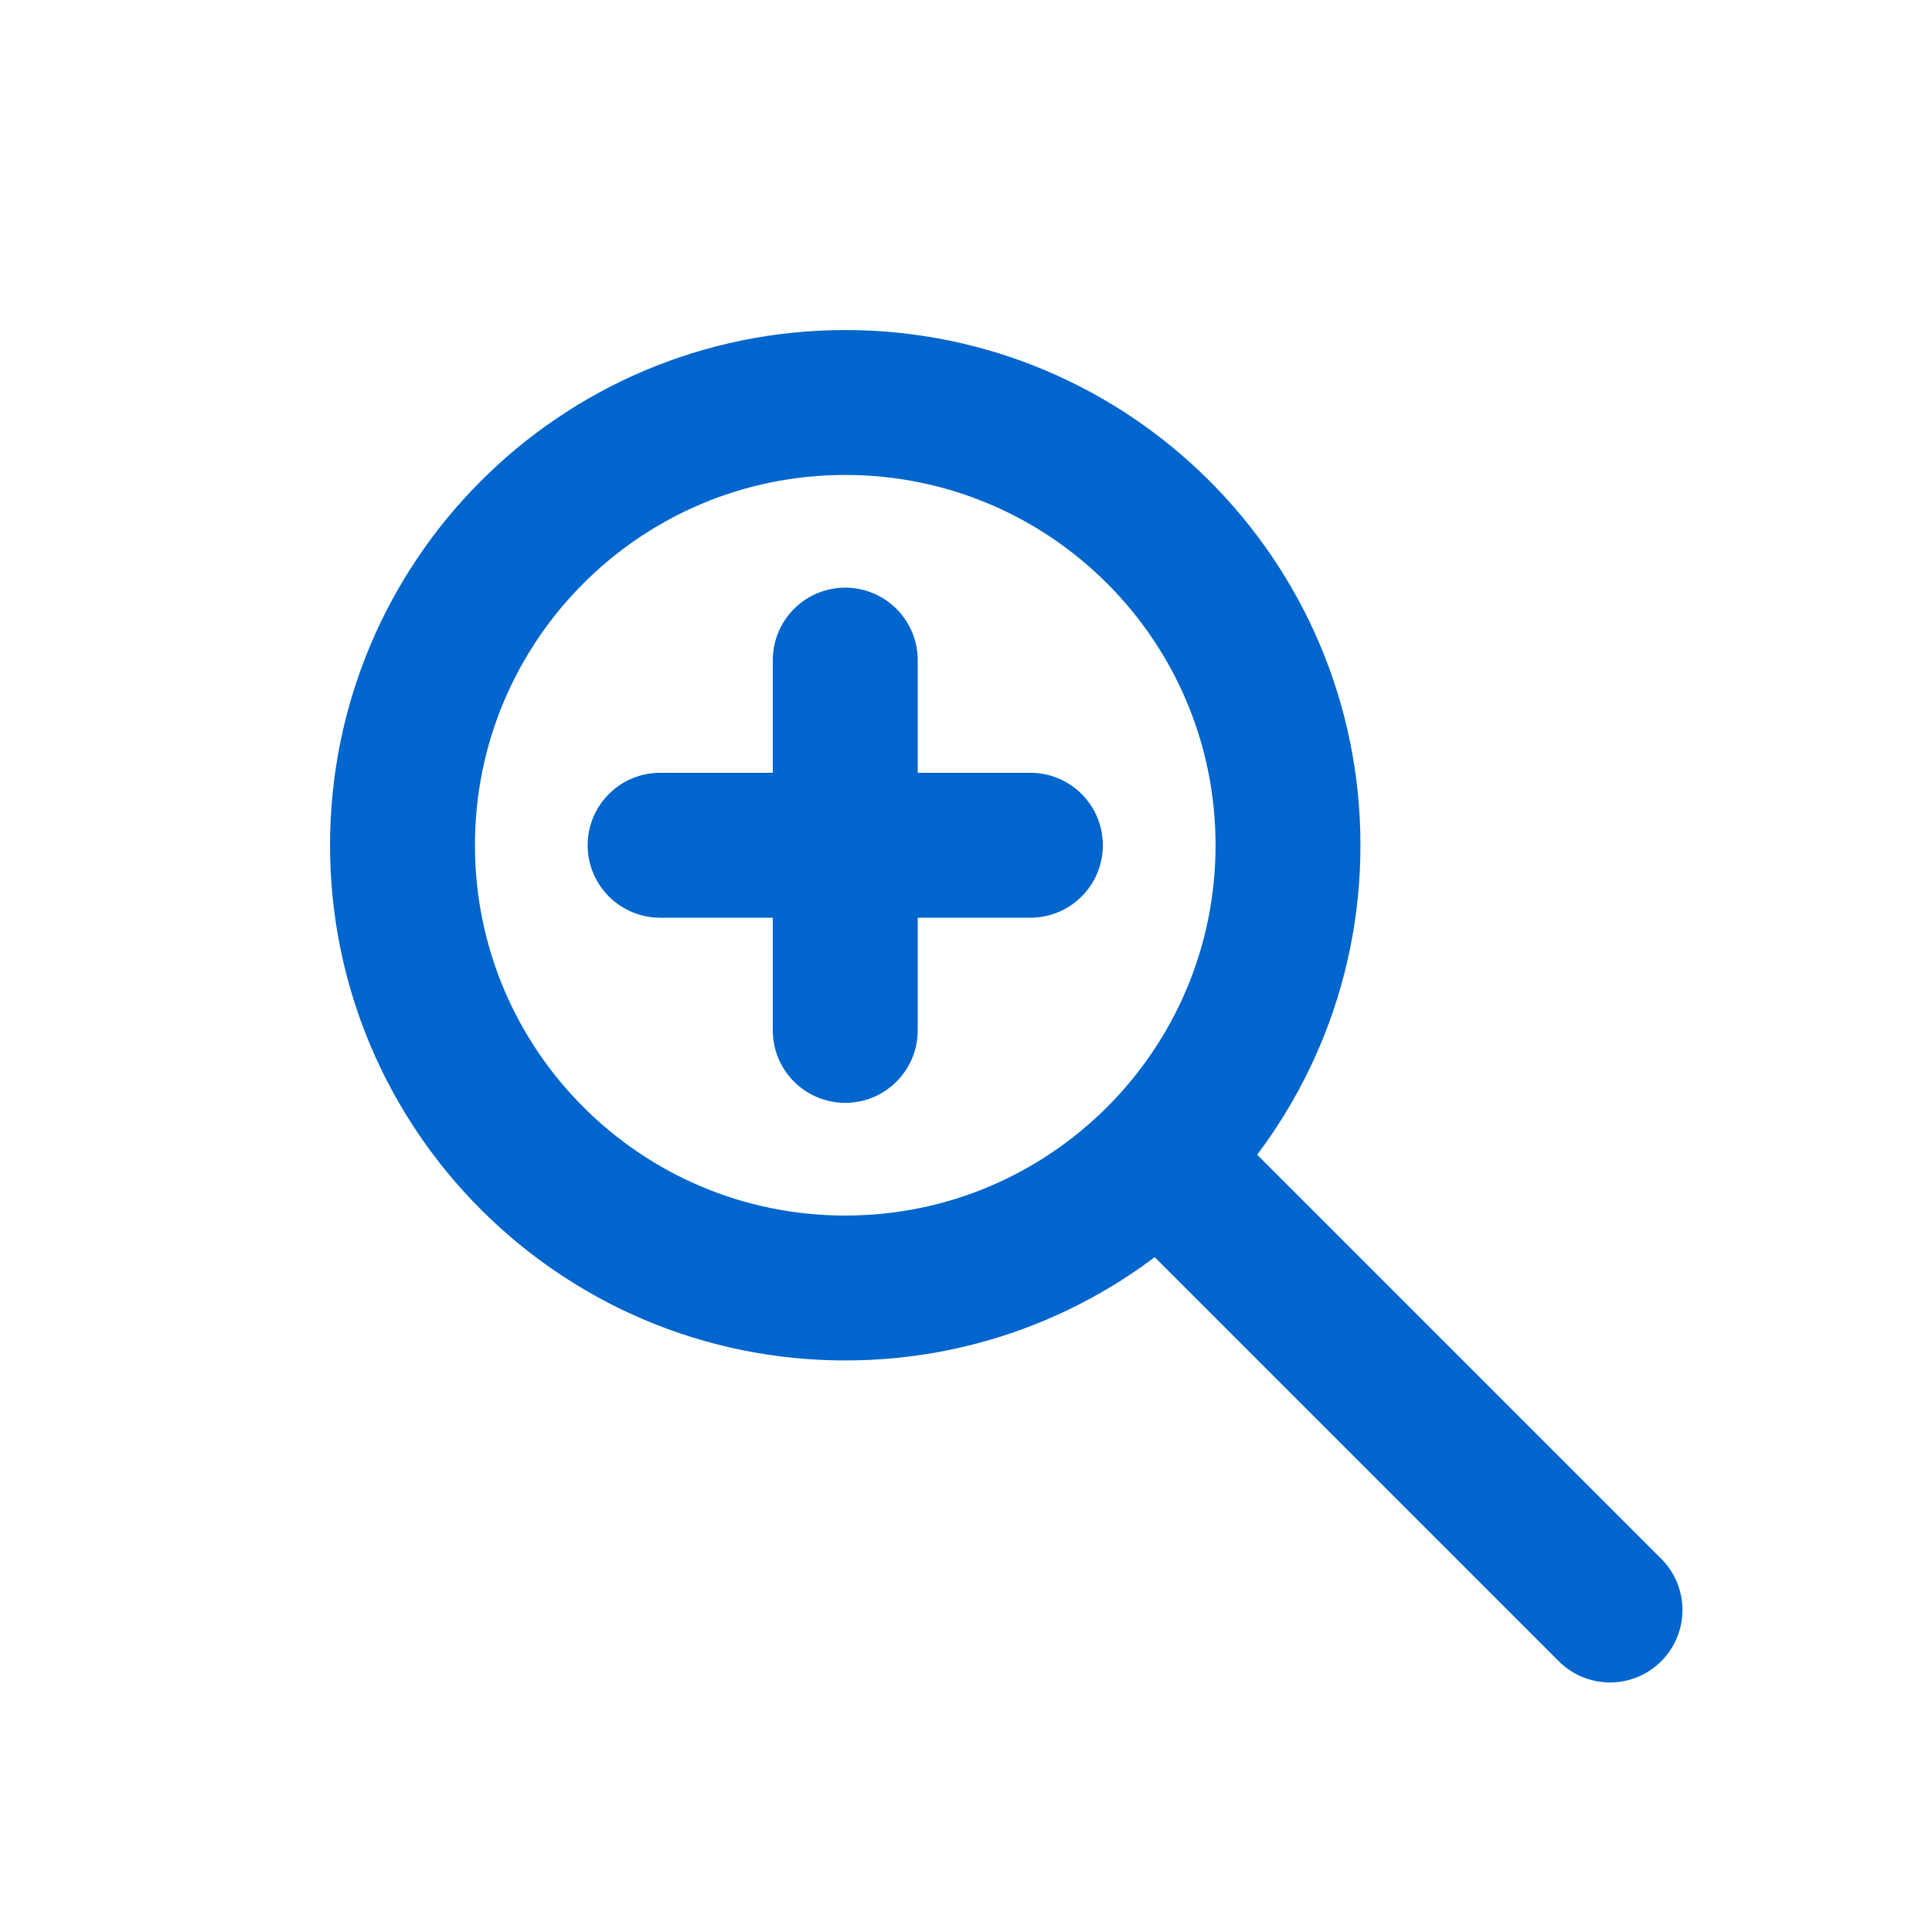
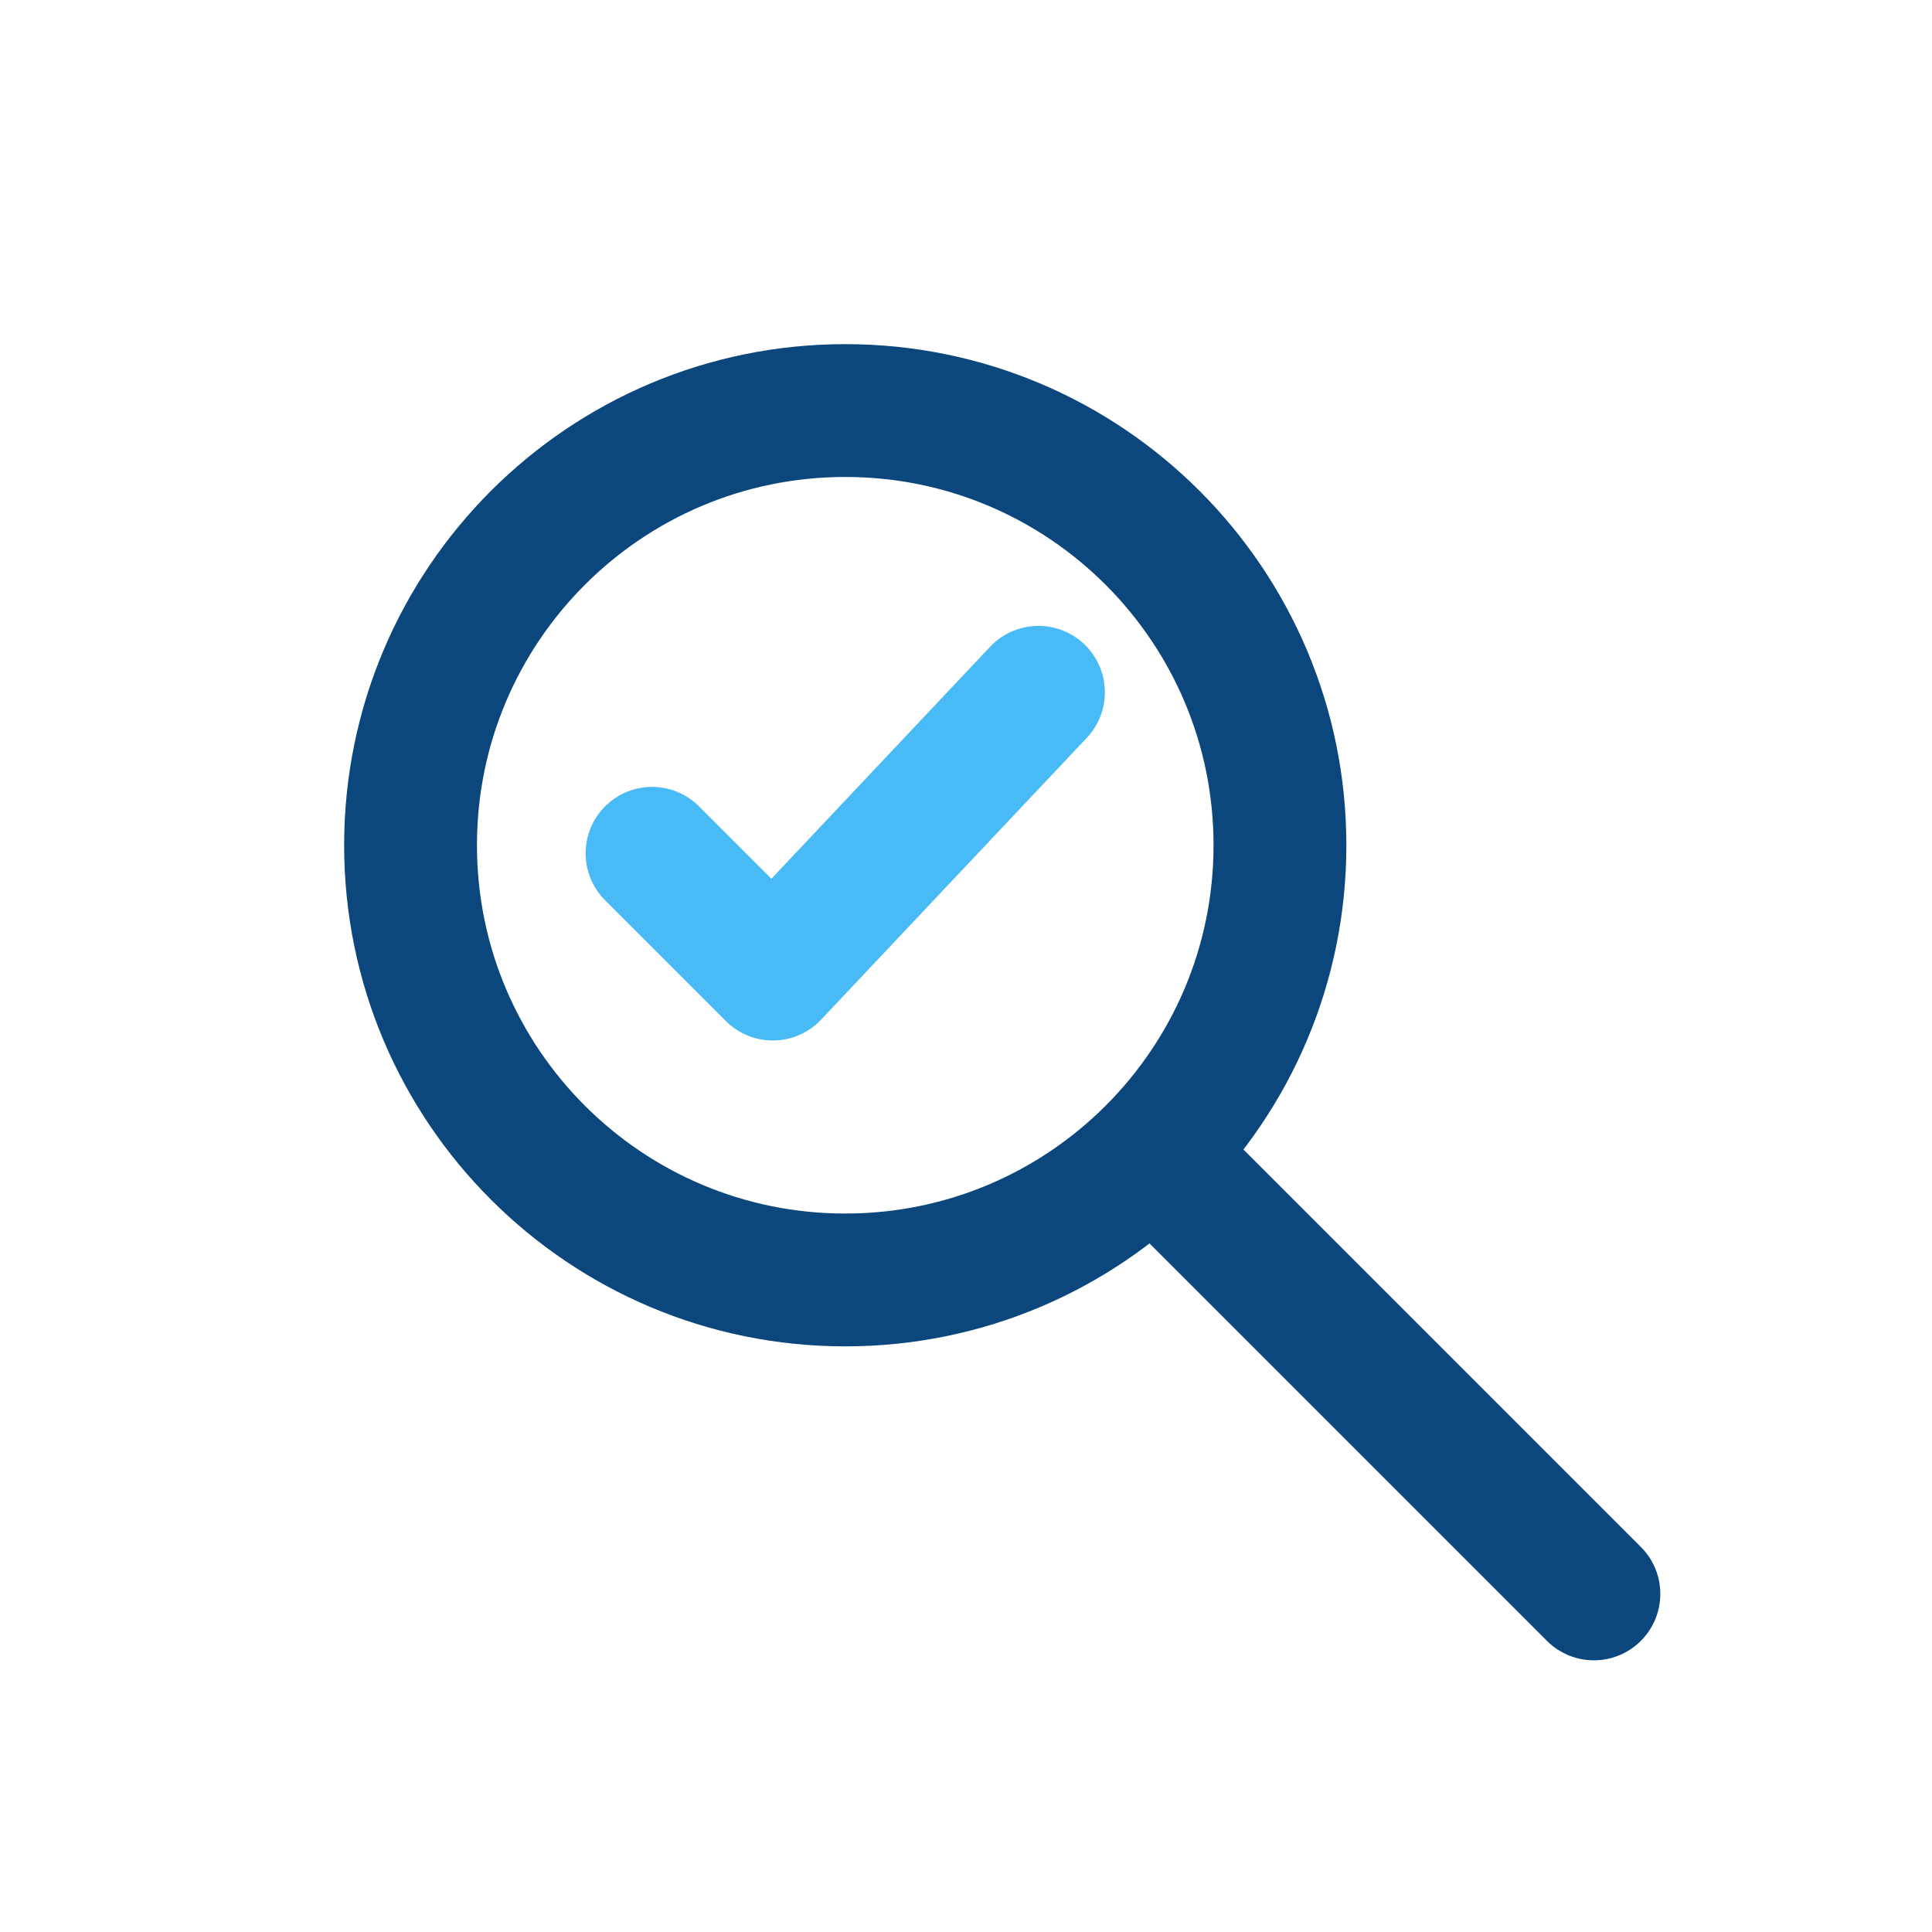
- <svg xmlns="http://www.w3.org/2000/svg" viewBox="0 0 24 24" fill="none" stroke="#0065cc" stroke-width="1.8" stroke-linecap="round" stroke-linejoin="round">
-   <circle cx="10.5" cy="10.5" r="5.5" />
-   <path d="m15 15 5 5M8.2 10.5h4.6M10.5 8.2v4.6" />
+ <svg xmlns="http://www.w3.org/2000/svg" viewBox="0 0 24 24" fill="none">
+   <g stroke="#0B477C" stroke-width="1.65" stroke-linecap="round" stroke-linejoin="round">
+     <circle cx="10.5" cy="10.5" r="5.4" />
+     <path d="m14.5 14.5 5.3 5.3" />
+   </g>
+   <path d="m8.1 10.6 1.5 1.5 3.3-3.5" stroke="#48BAF5" stroke-width="1.65" stroke-linecap="round" stroke-linejoin="round" />
</svg>
